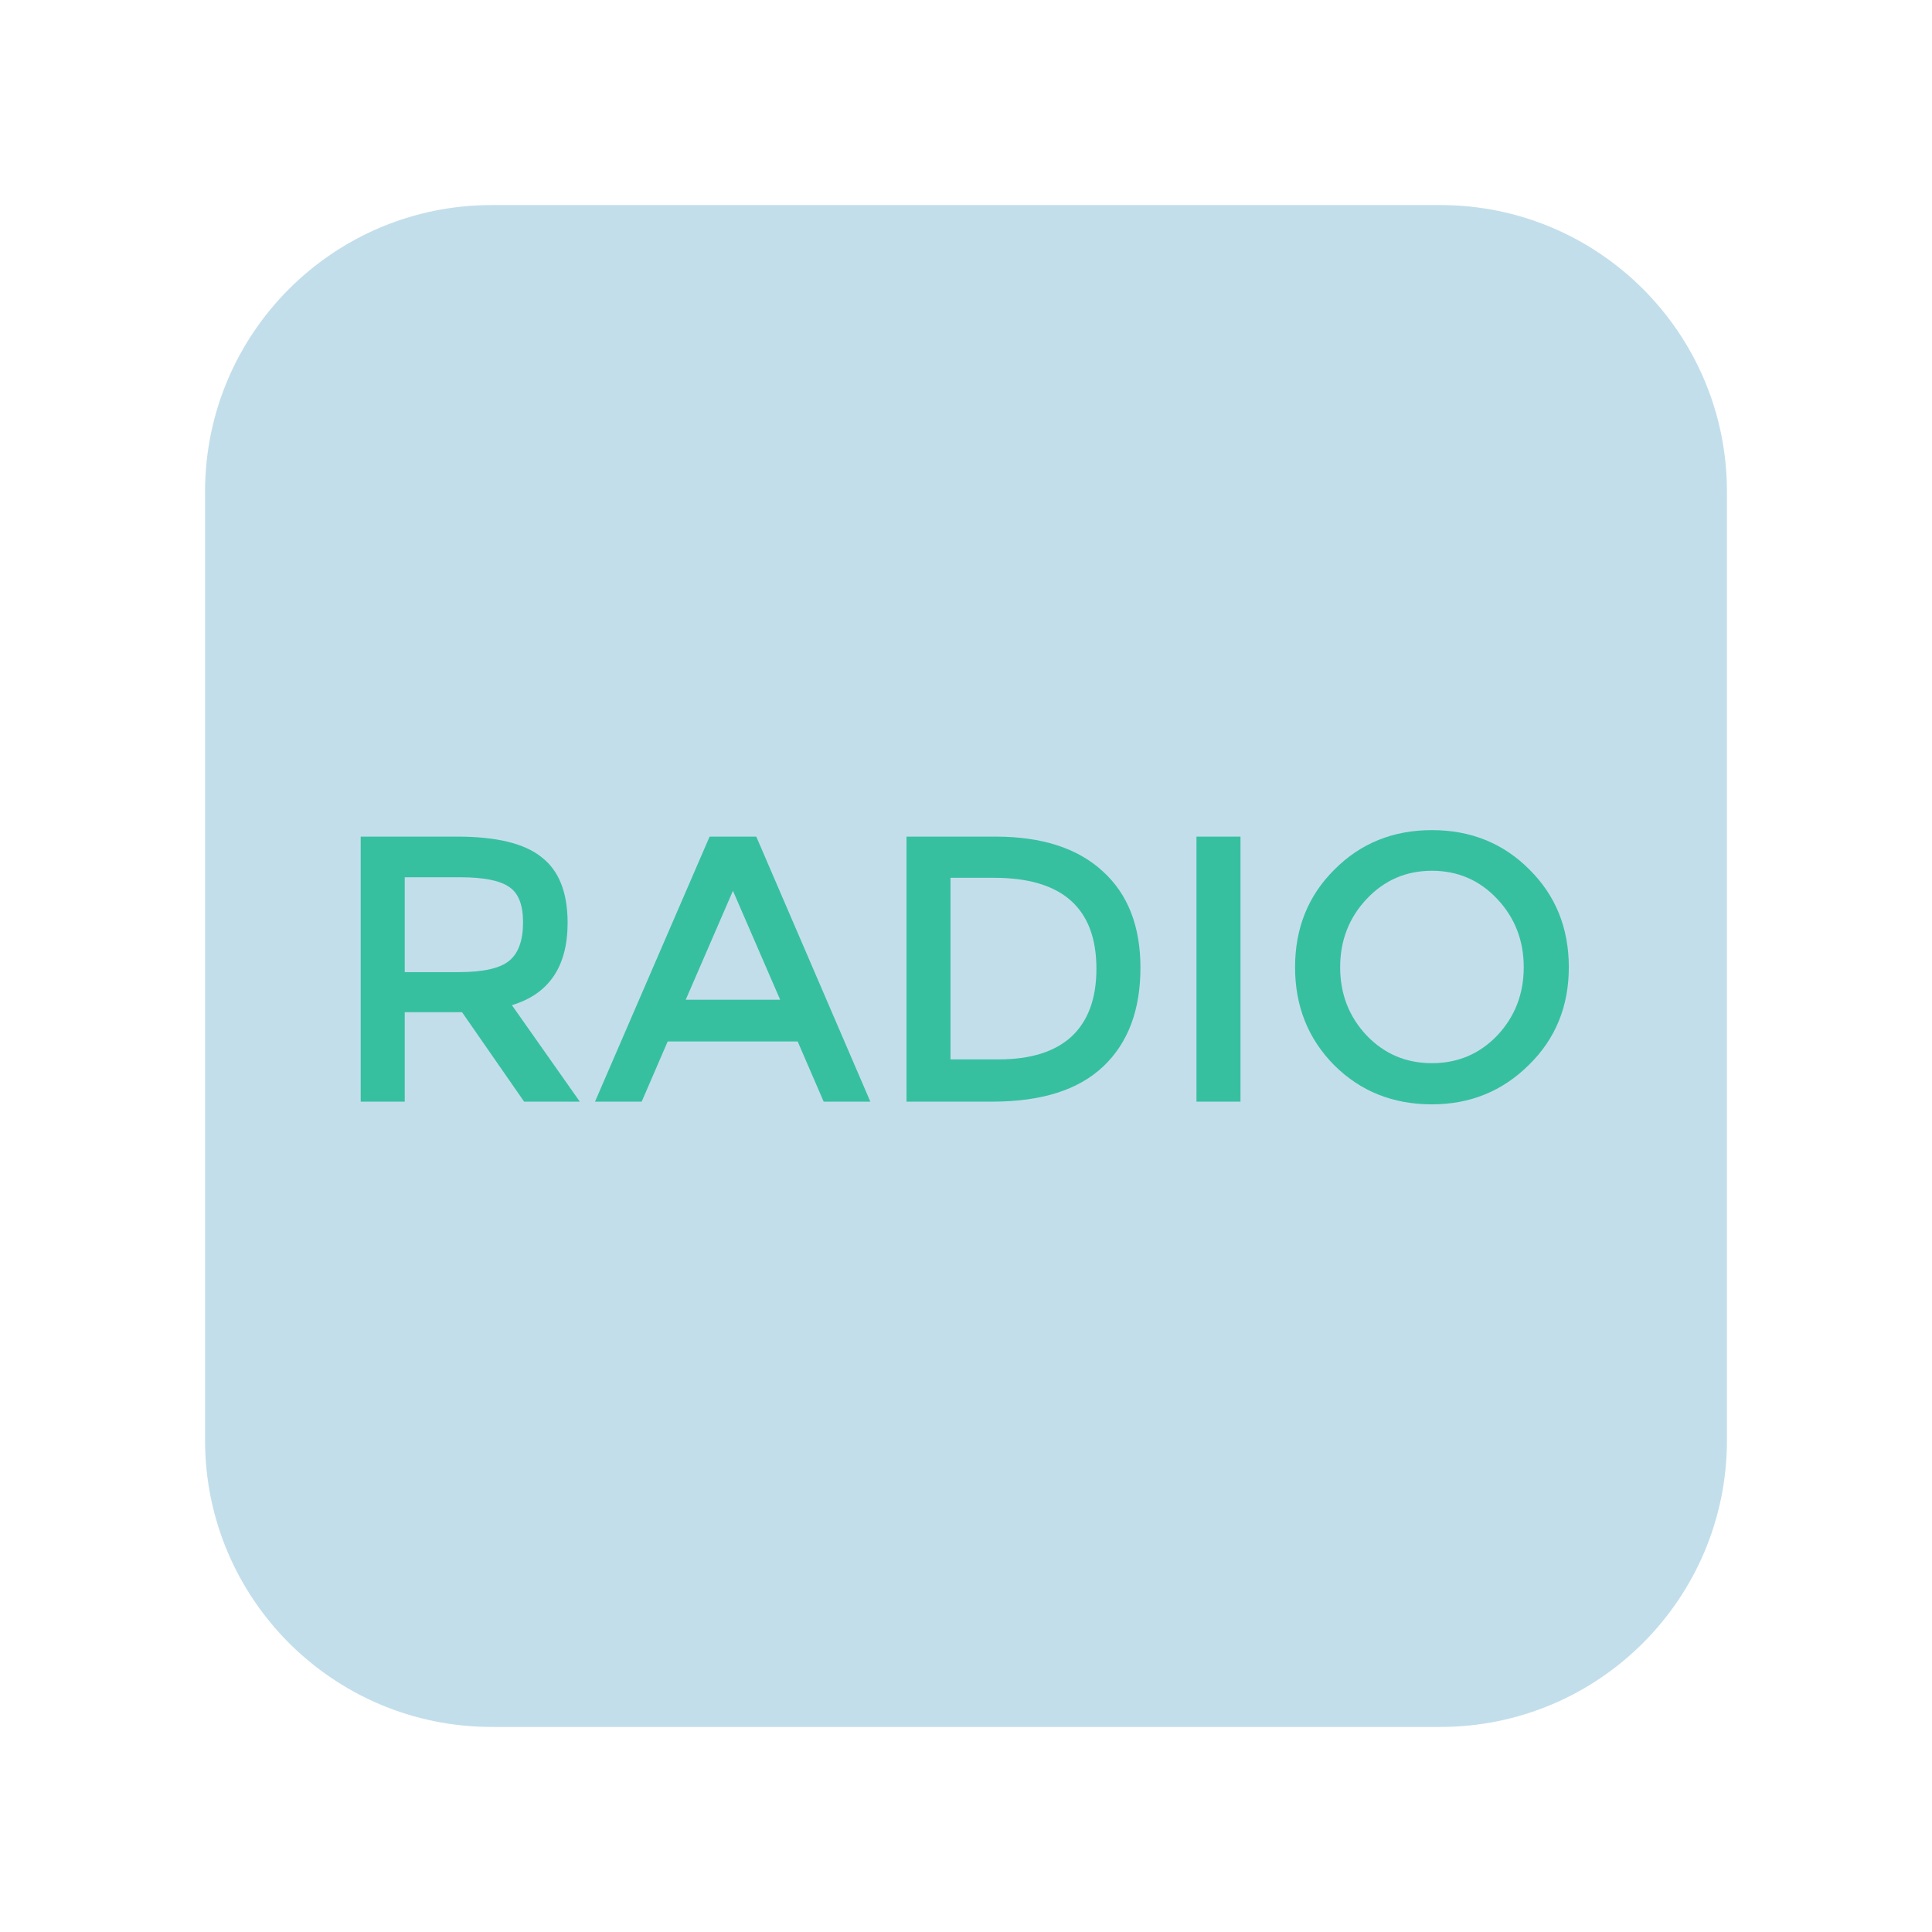
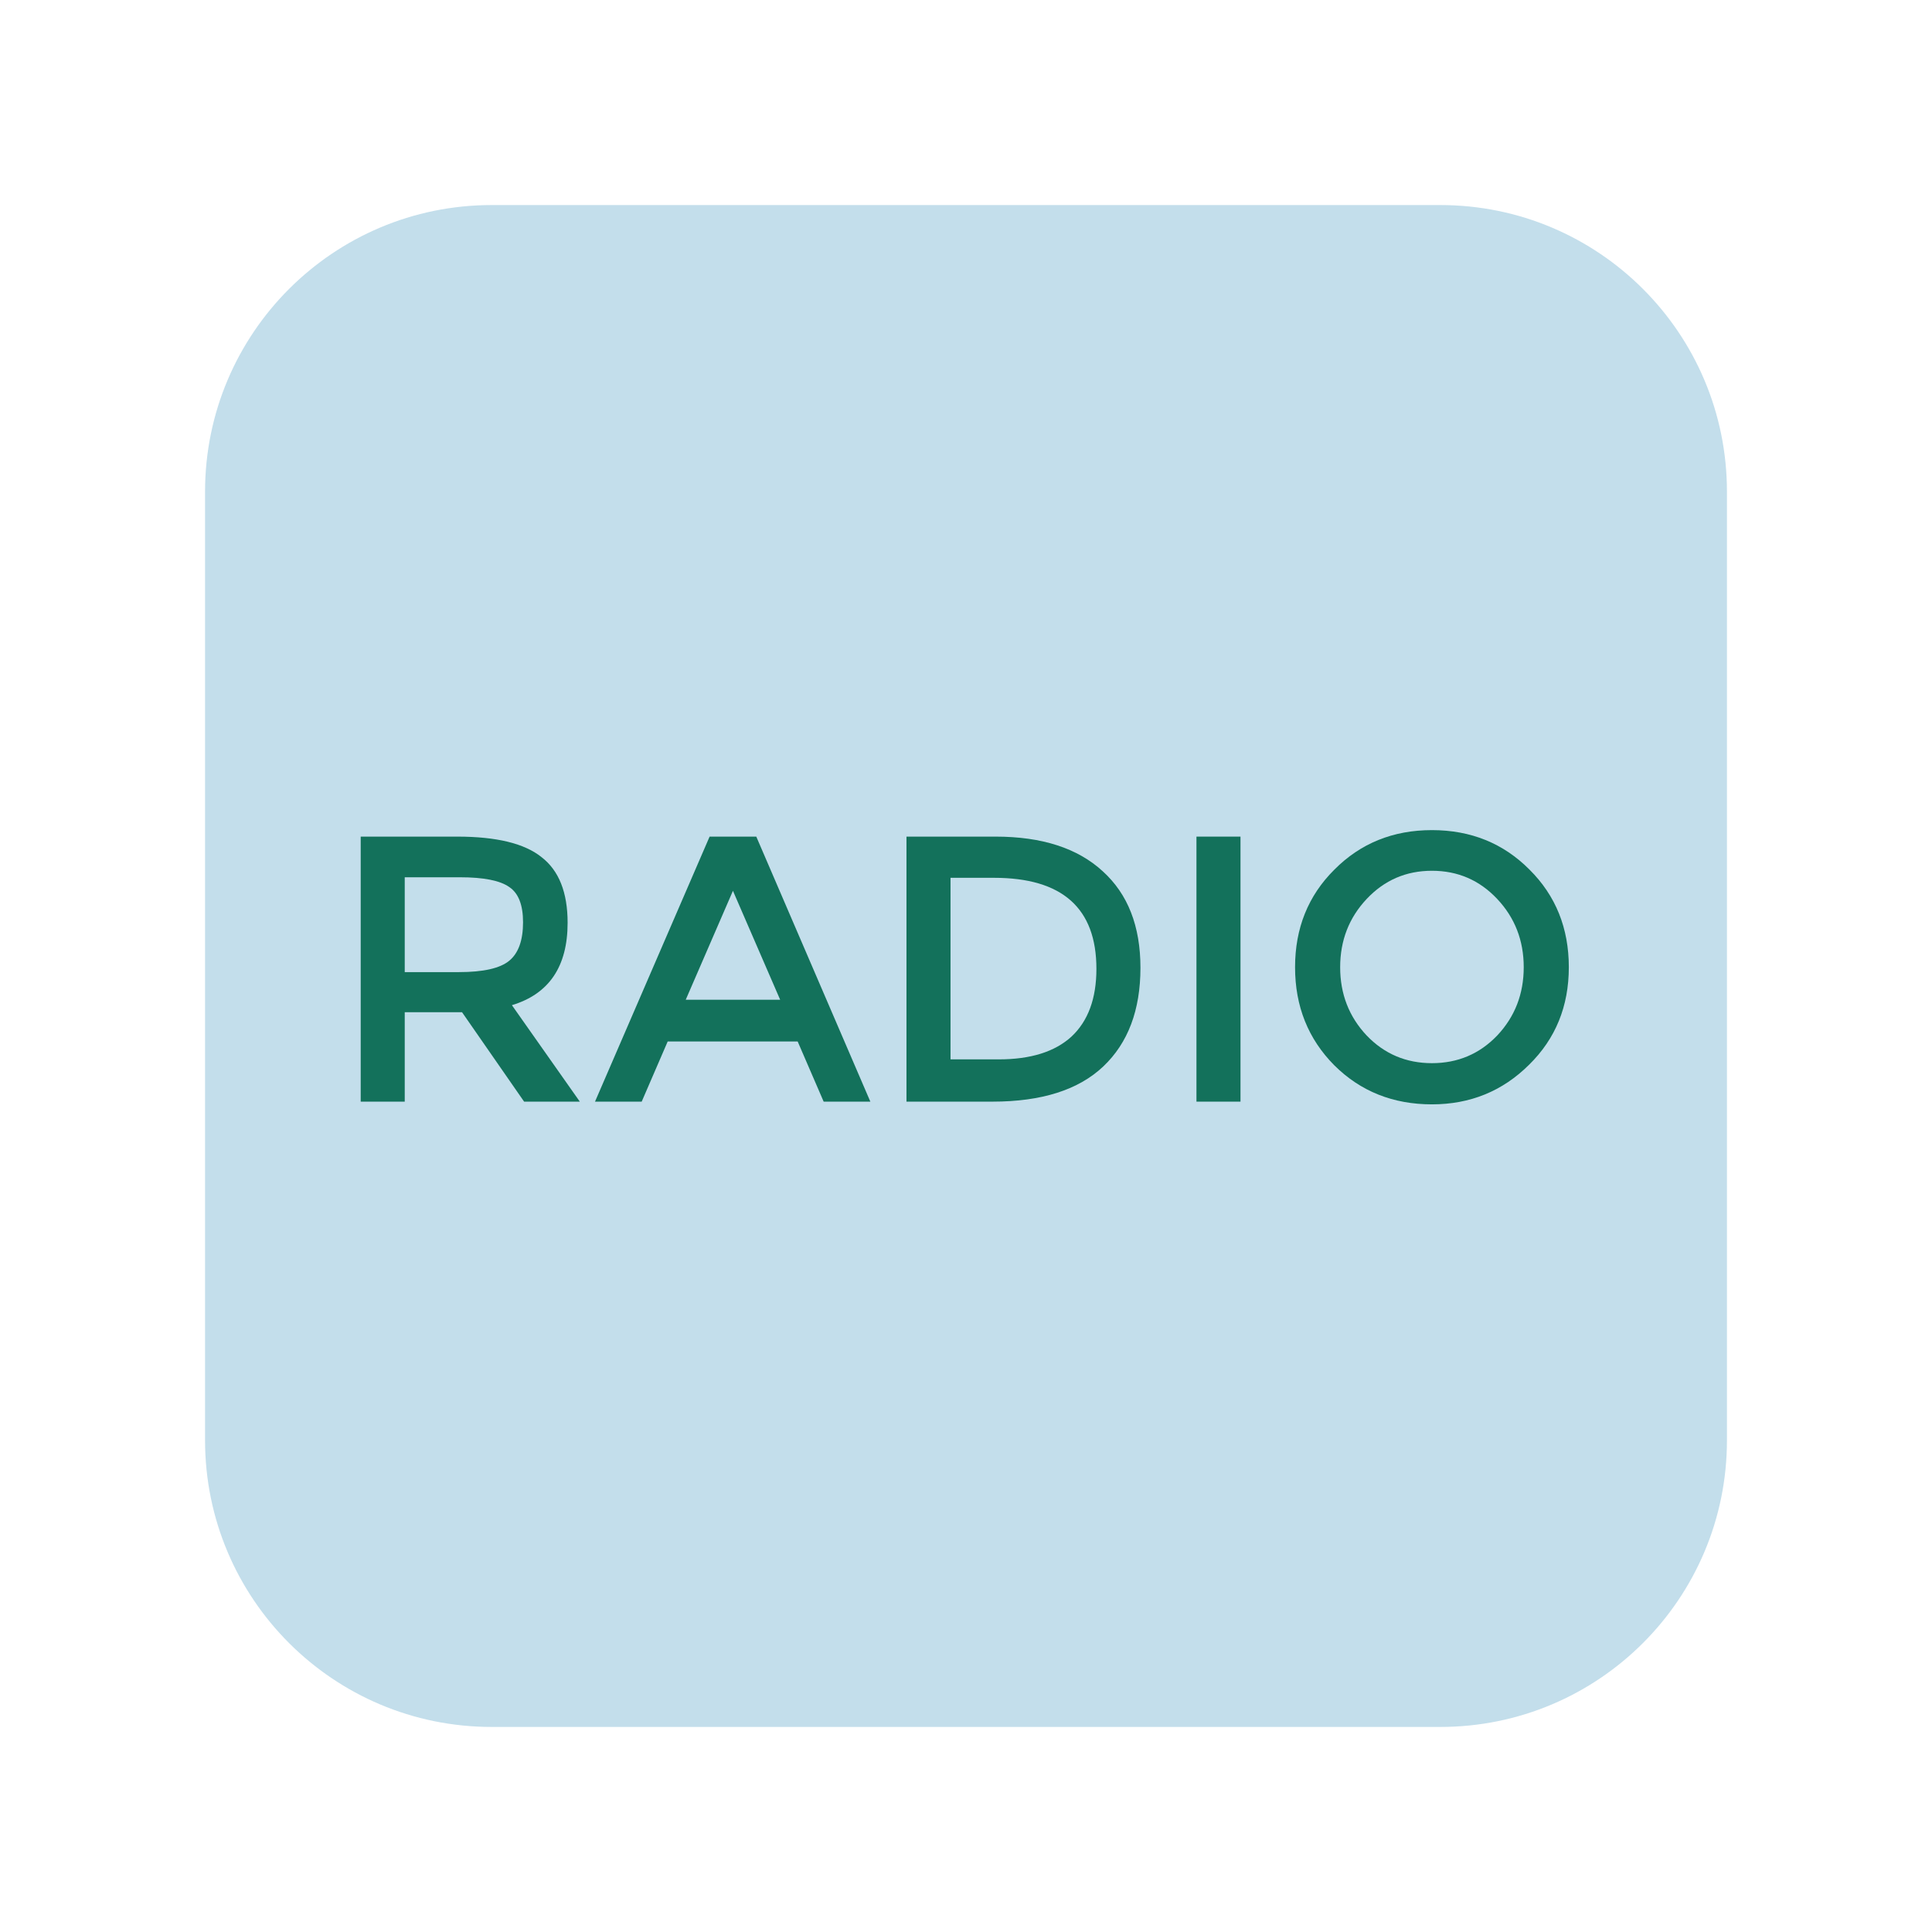
<svg xmlns="http://www.w3.org/2000/svg" width="782" height="782" viewBox="0 0 782 782" fill="none">
  <rect x="83" y="83" width="616" height="616" rx="116" fill="#C3DEEB" />
-   <path d="M207.201 406.856L234.688 445.903H212.14L187.015 409.708H163.823V445.903H146V338.632H185.083C200.973 338.632 212.355 341.411 219.226 346.968C226.241 352.379 229.749 361.227 229.749 373.512C229.749 391.208 222.233 402.322 207.201 406.856ZM185.727 393.474C195.605 393.474 202.405 391.939 206.127 388.868C209.849 385.796 211.71 380.605 211.71 373.292C211.71 366.273 209.849 361.52 206.127 359.034C202.405 356.401 195.748 355.085 186.156 355.085H163.823V393.474H185.727Z" fill="#37C0A0" />
-   <path d="M270.255 421.553L259.732 445.903H240.835L287.219 338.632H306.116L352.285 445.903H333.388L322.866 421.553H270.255ZM315.78 404.662L296.668 360.569L277.556 404.662H315.78Z" fill="#37C0A0" />
-   <path d="M402.986 338.632C421.74 338.632 436.199 343.312 446.363 352.672C456.528 361.885 461.61 374.901 461.61 391.719C461.61 408.83 456.599 422.138 446.578 431.644C436.557 441.15 421.597 445.903 401.697 445.903H366.909V338.632H402.986ZM402.342 355.304H384.733V428.792H404.274C417.159 428.792 426.965 425.721 433.694 419.579C440.422 413.291 443.786 404.15 443.786 392.158C443.786 367.589 429.971 355.304 402.342 355.304Z" fill="#37C0A0" />
-   <path d="M484.28 338.632H502.104V445.903H484.28V338.632Z" fill="#37C0A0" />
-   <path d="M579.597 352.453C569.146 352.453 560.342 356.255 553.184 363.86C546.026 371.464 542.447 380.678 542.447 391.5C542.447 402.322 546.026 411.536 553.184 419.14C560.342 426.599 569.146 430.328 579.597 430.328C590.048 430.328 598.852 426.599 606.01 419.14C613.168 411.536 616.747 402.322 616.747 391.5C616.747 380.678 613.168 371.464 606.01 363.86C598.852 356.255 590.048 352.453 579.597 352.453ZM579.597 447C563.849 447 550.679 441.735 540.085 431.206C529.491 420.53 524.194 407.294 524.194 391.5C524.194 375.706 529.491 362.543 540.085 352.014C550.679 341.338 563.849 336 579.597 336C595.345 336 608.515 341.338 619.109 352.014C629.703 362.543 635 375.706 635 391.5C635 407.294 629.631 420.457 618.894 430.986C608.157 441.662 595.058 447 579.597 447Z" fill="#37C0A0" />
+   <path d="M207.201 406.856L234.688 445.903H212.14L187.015 409.708H163.823V445.903H146V338.632H185.083C200.973 338.632 212.355 341.411 219.226 346.968C226.241 352.379 229.749 361.227 229.749 373.512C229.749 391.208 222.233 402.322 207.201 406.856ZM185.727 393.474C195.605 393.474 202.405 391.939 206.127 388.868C209.849 385.796 211.71 380.605 211.71 373.292C211.71 366.273 209.849 361.52 206.127 359.034C202.405 356.401 195.748 355.085 186.156 355.085H163.823V393.474H185.727Z" fill="#13715B" />
+   <path d="M270.255 421.553L259.732 445.903H240.835L287.219 338.632H306.116L352.285 445.903H333.388L322.866 421.553H270.255ZM315.78 404.662L296.668 360.569L277.556 404.662H315.78Z" fill="#13715B" />
+   <path d="M402.986 338.632C421.74 338.632 436.199 343.312 446.363 352.672C456.528 361.885 461.61 374.901 461.61 391.719C461.61 408.83 456.599 422.138 446.578 431.644C436.557 441.15 421.597 445.903 401.697 445.903H366.909V338.632H402.986ZM402.341 355.304H384.733V428.792H404.274C417.159 428.792 426.965 425.721 433.694 419.579C440.422 413.291 443.786 404.15 443.786 392.158C443.786 367.589 429.971 355.304 402.341 355.304Z" fill="#13715B" />
+   <path d="M484.28 338.632H502.104V445.903H484.28V338.632Z" fill="#13715B" />
+   <path d="M579.597 352.453C569.146 352.453 560.342 356.255 553.184 363.86C546.026 371.464 542.447 380.678 542.447 391.5C542.447 402.322 546.026 411.536 553.184 419.14C560.342 426.599 569.146 430.328 579.597 430.328C590.048 430.328 598.852 426.599 606.01 419.14C613.168 411.536 616.747 402.322 616.747 391.5C616.747 380.678 613.168 371.464 606.01 363.86C598.852 356.255 590.048 352.453 579.597 352.453ZM579.597 447C563.849 447 550.679 441.735 540.085 431.206C529.491 420.53 524.194 407.294 524.194 391.5C524.194 375.706 529.491 362.543 540.085 352.014C550.679 341.338 563.849 336 579.597 336C595.345 336 608.515 341.338 619.109 352.014C629.703 362.543 635 375.706 635 391.5C635 407.294 629.631 420.457 618.895 430.986C608.158 441.662 595.058 447 579.597 447Z" fill="#13715B" />
</svg>
